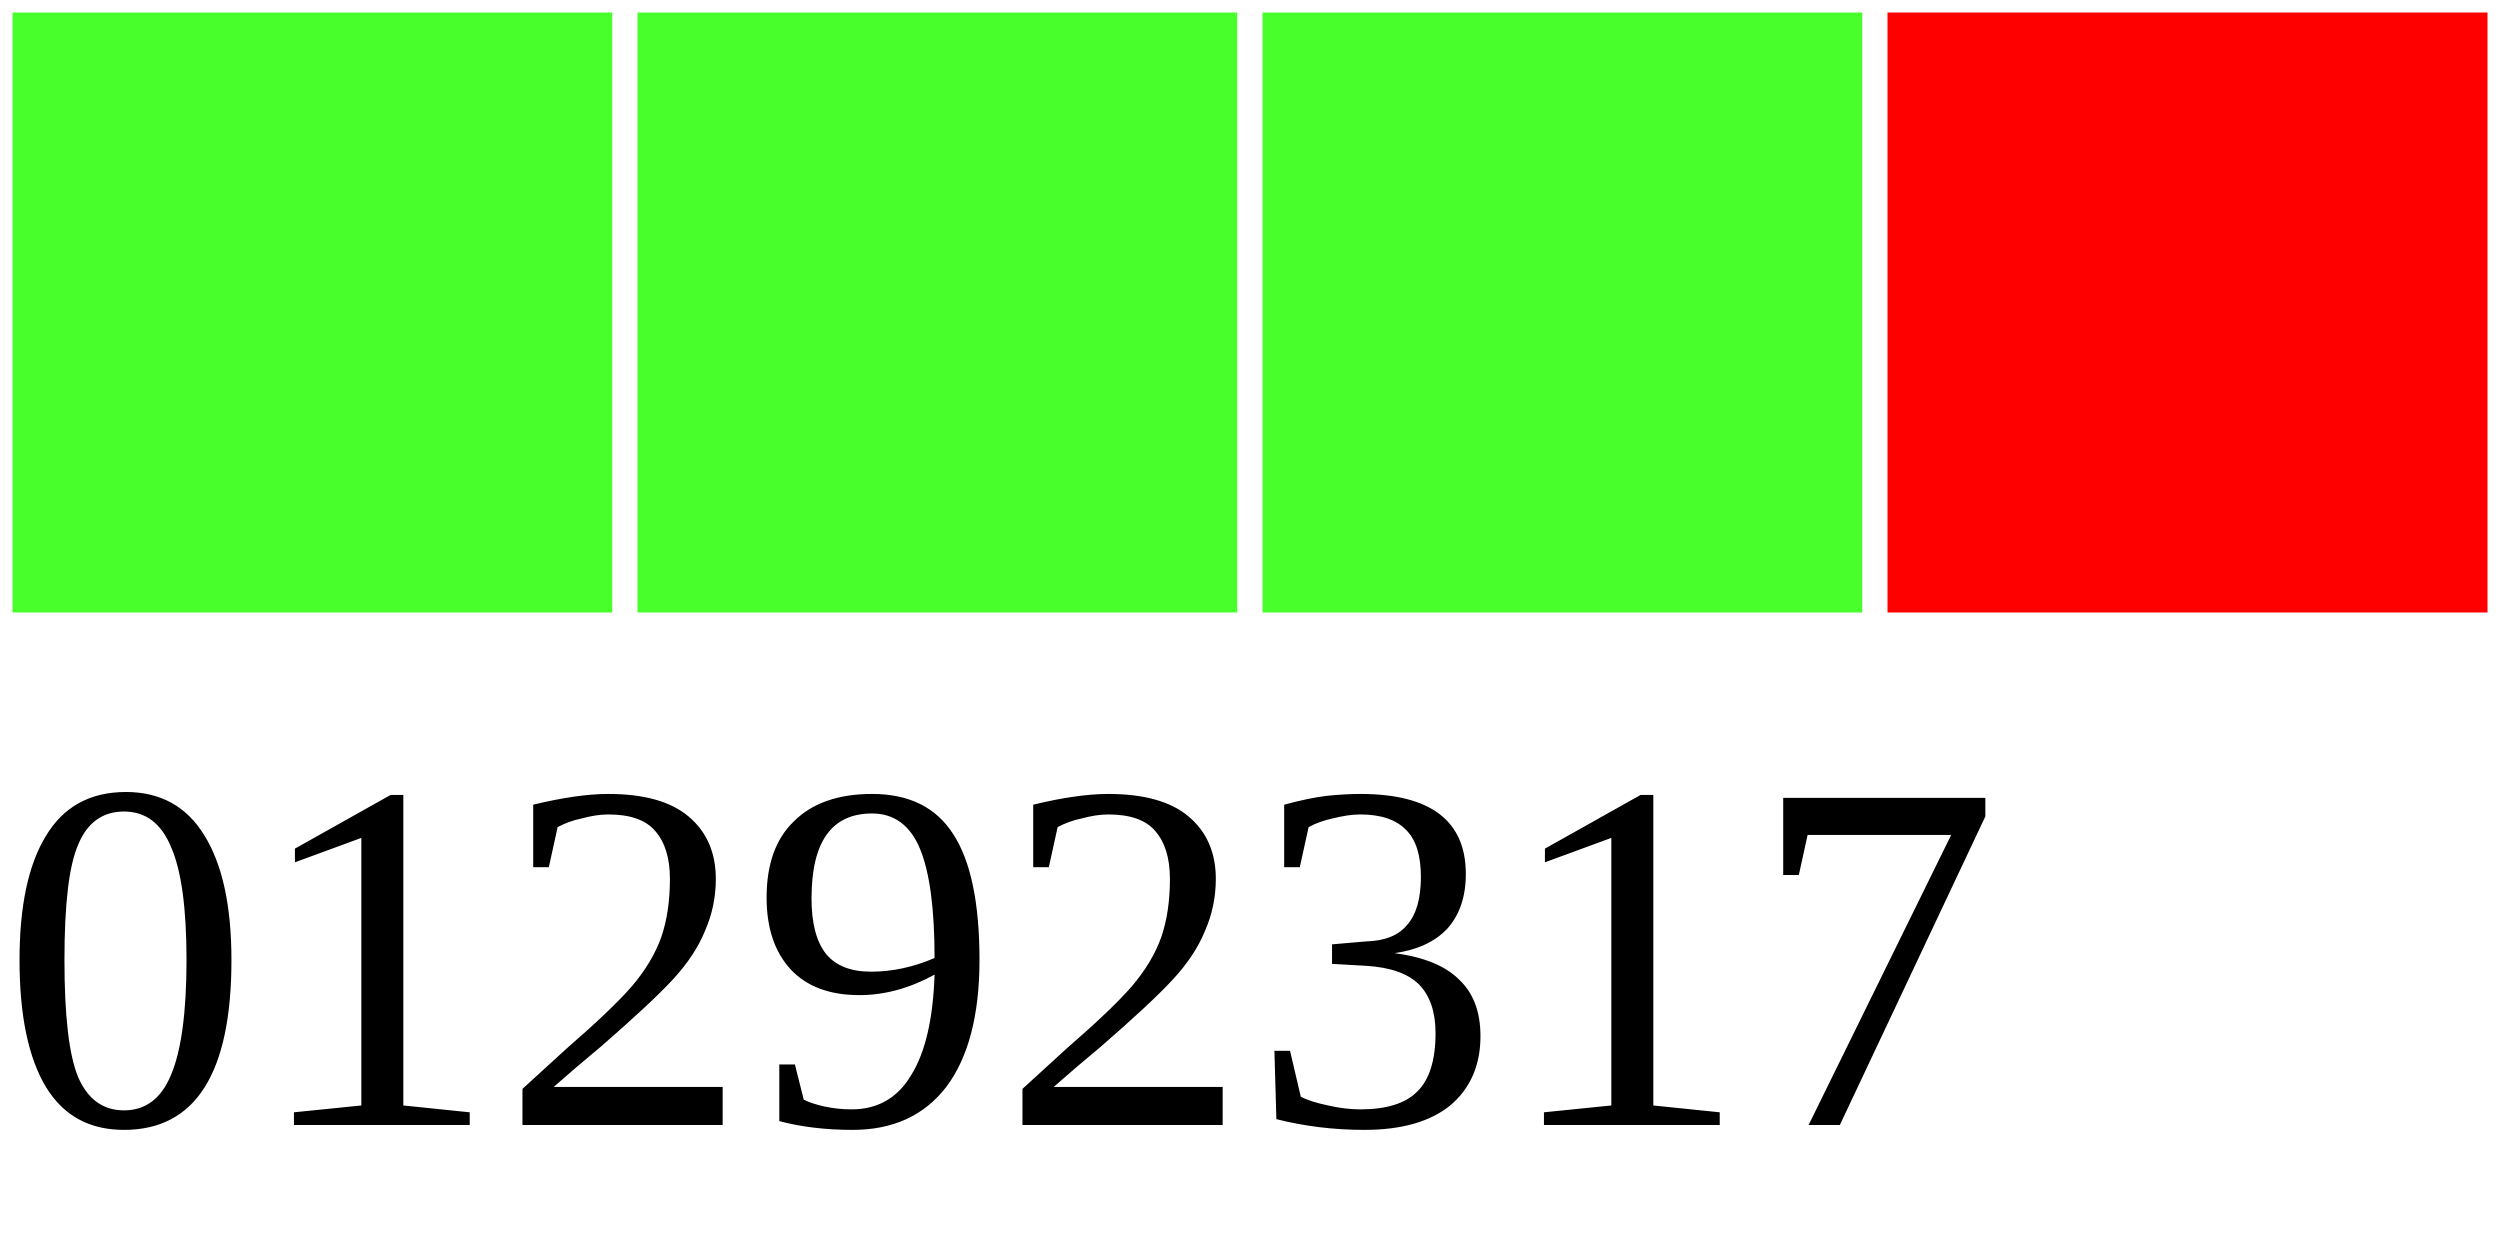
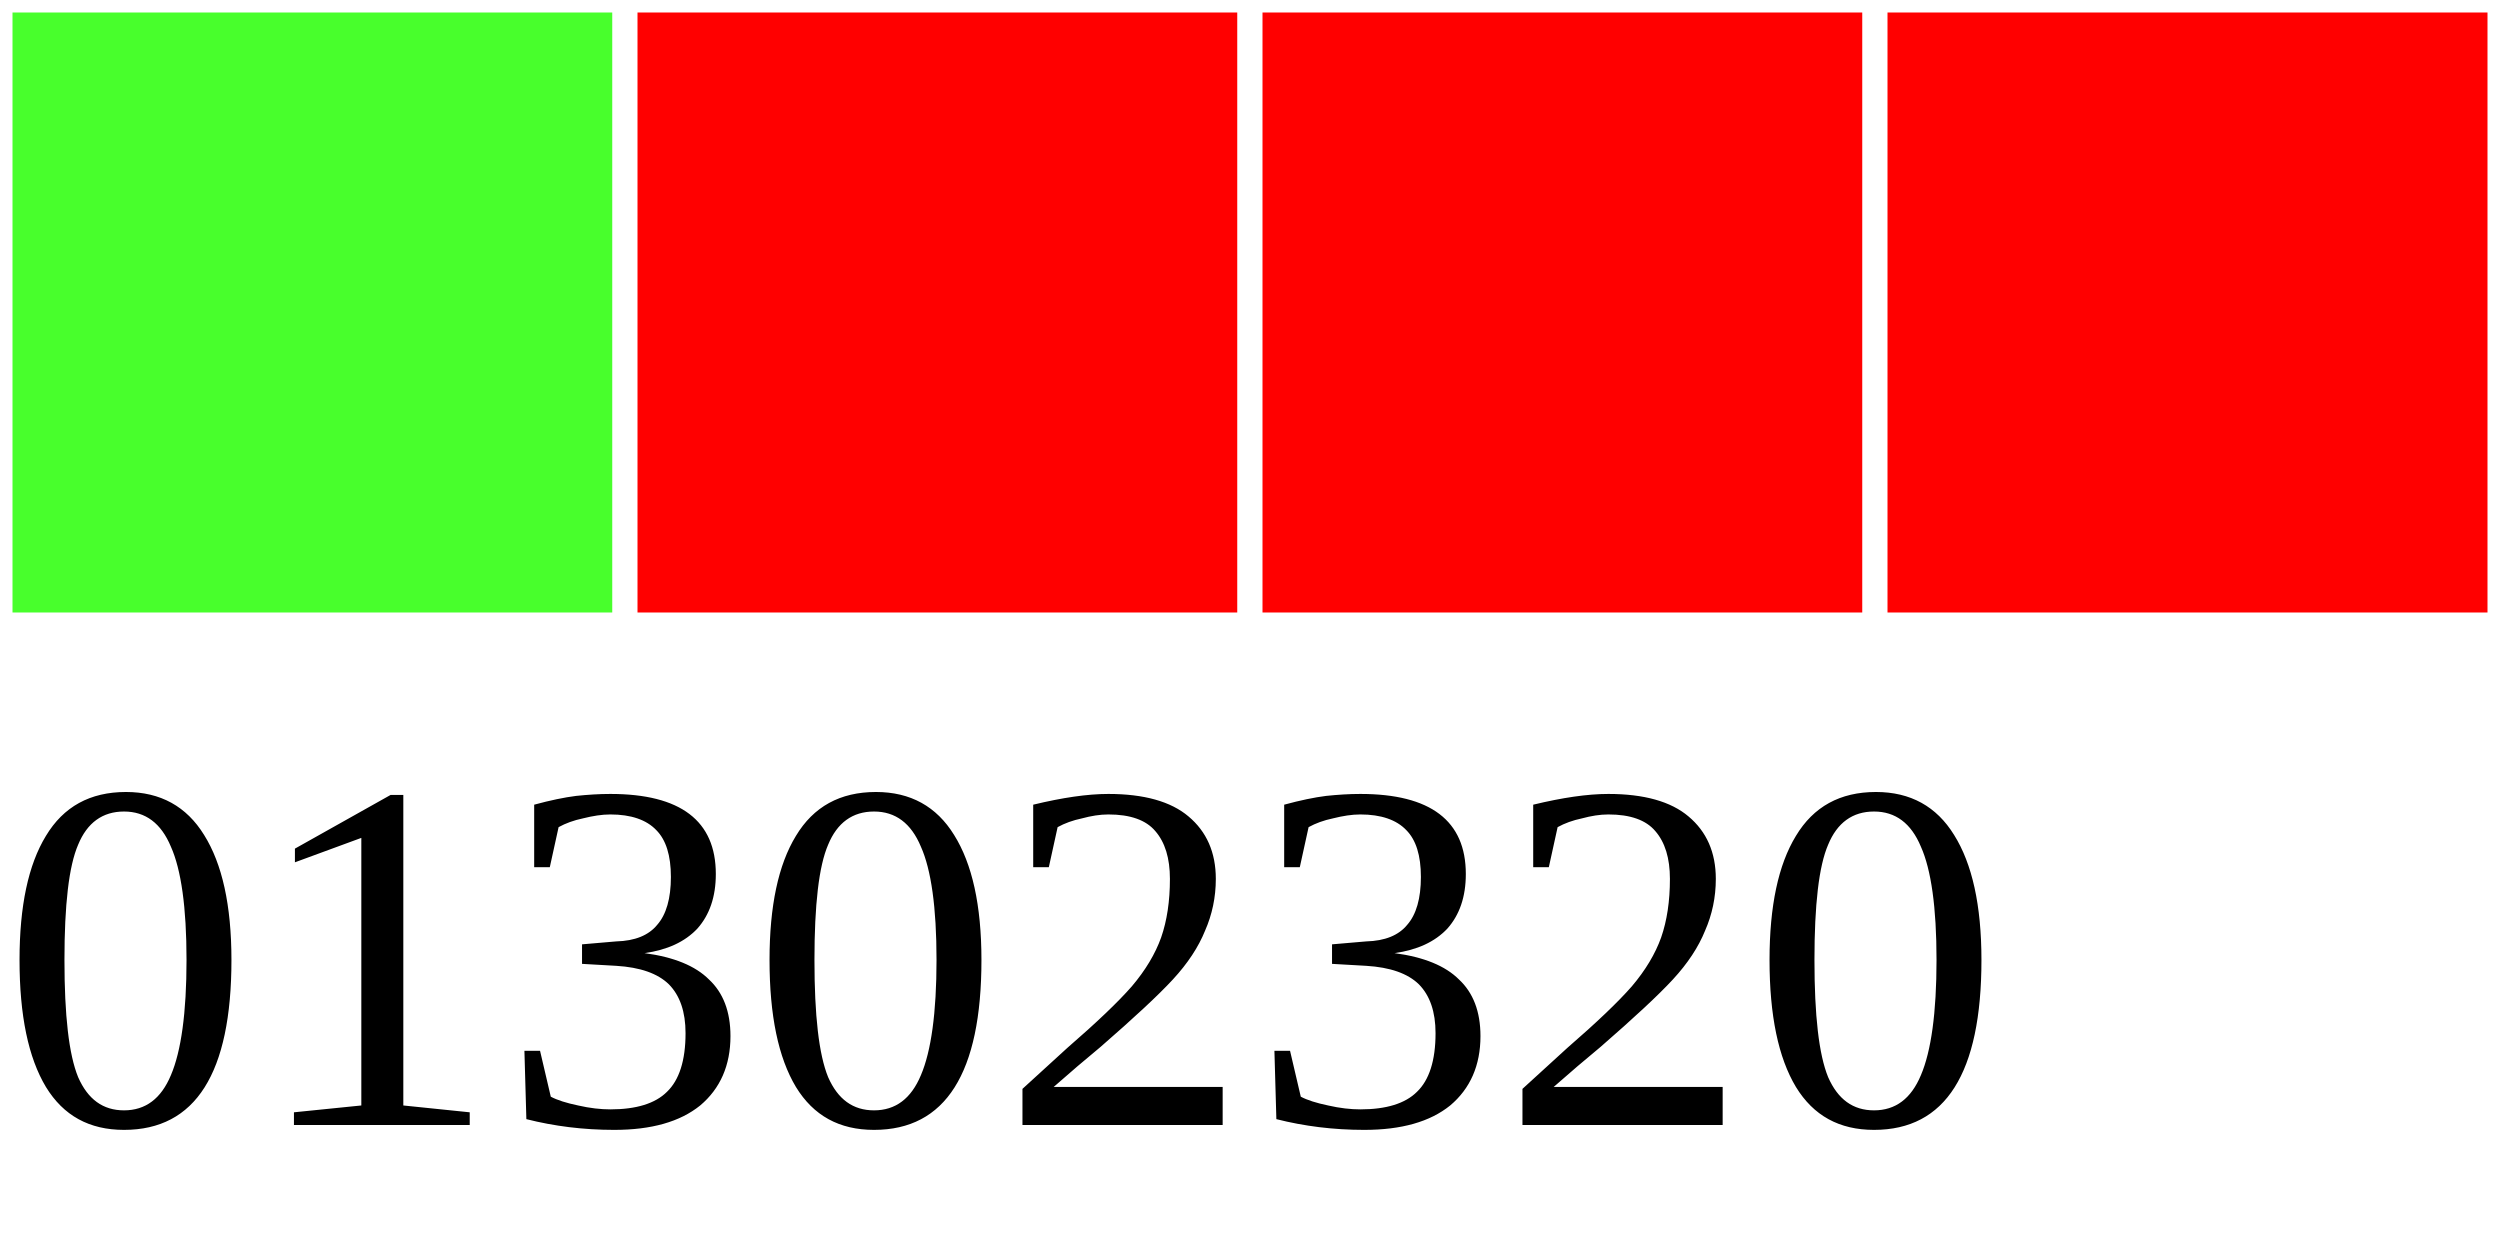
<svg xmlns="http://www.w3.org/2000/svg" width="40" height="20">
  <g>
    <rect width="10" height="10" style="fill:#48FF2C;stroke-width:0.4;stroke:rgb(255,255,255)" x="0" />
-     <rect width="10" height="10" style="fill:#48FF2C;stroke-width:0.4;stroke:rgb(255,255,255)" x="10" />
-     <rect width="10" height="10" style="fill:#48FF2C;stroke-width:0.4;stroke:rgb(255,255,255)" x="20" />
+     <rect width="10" height="10" style="fill:#FF0000;stroke-width:0.4;stroke:rgb(255,255,255)" x="10" />
+     <rect width="10" height="10" style="fill:#FF0000;stroke-width:0.4;stroke:rgb(255,255,255)" x="20" />
    <rect width="10" height="10" style="fill:#FF0000;stroke-width:0.4;stroke:rgb(255,255,255)" x="30" />
-     <text x="0" y="18" fill="black" font-size="8">01292317</text>
+     <text x="0" y="18" fill="black" font-size="8">01302320</text>
  </g>
</svg>
